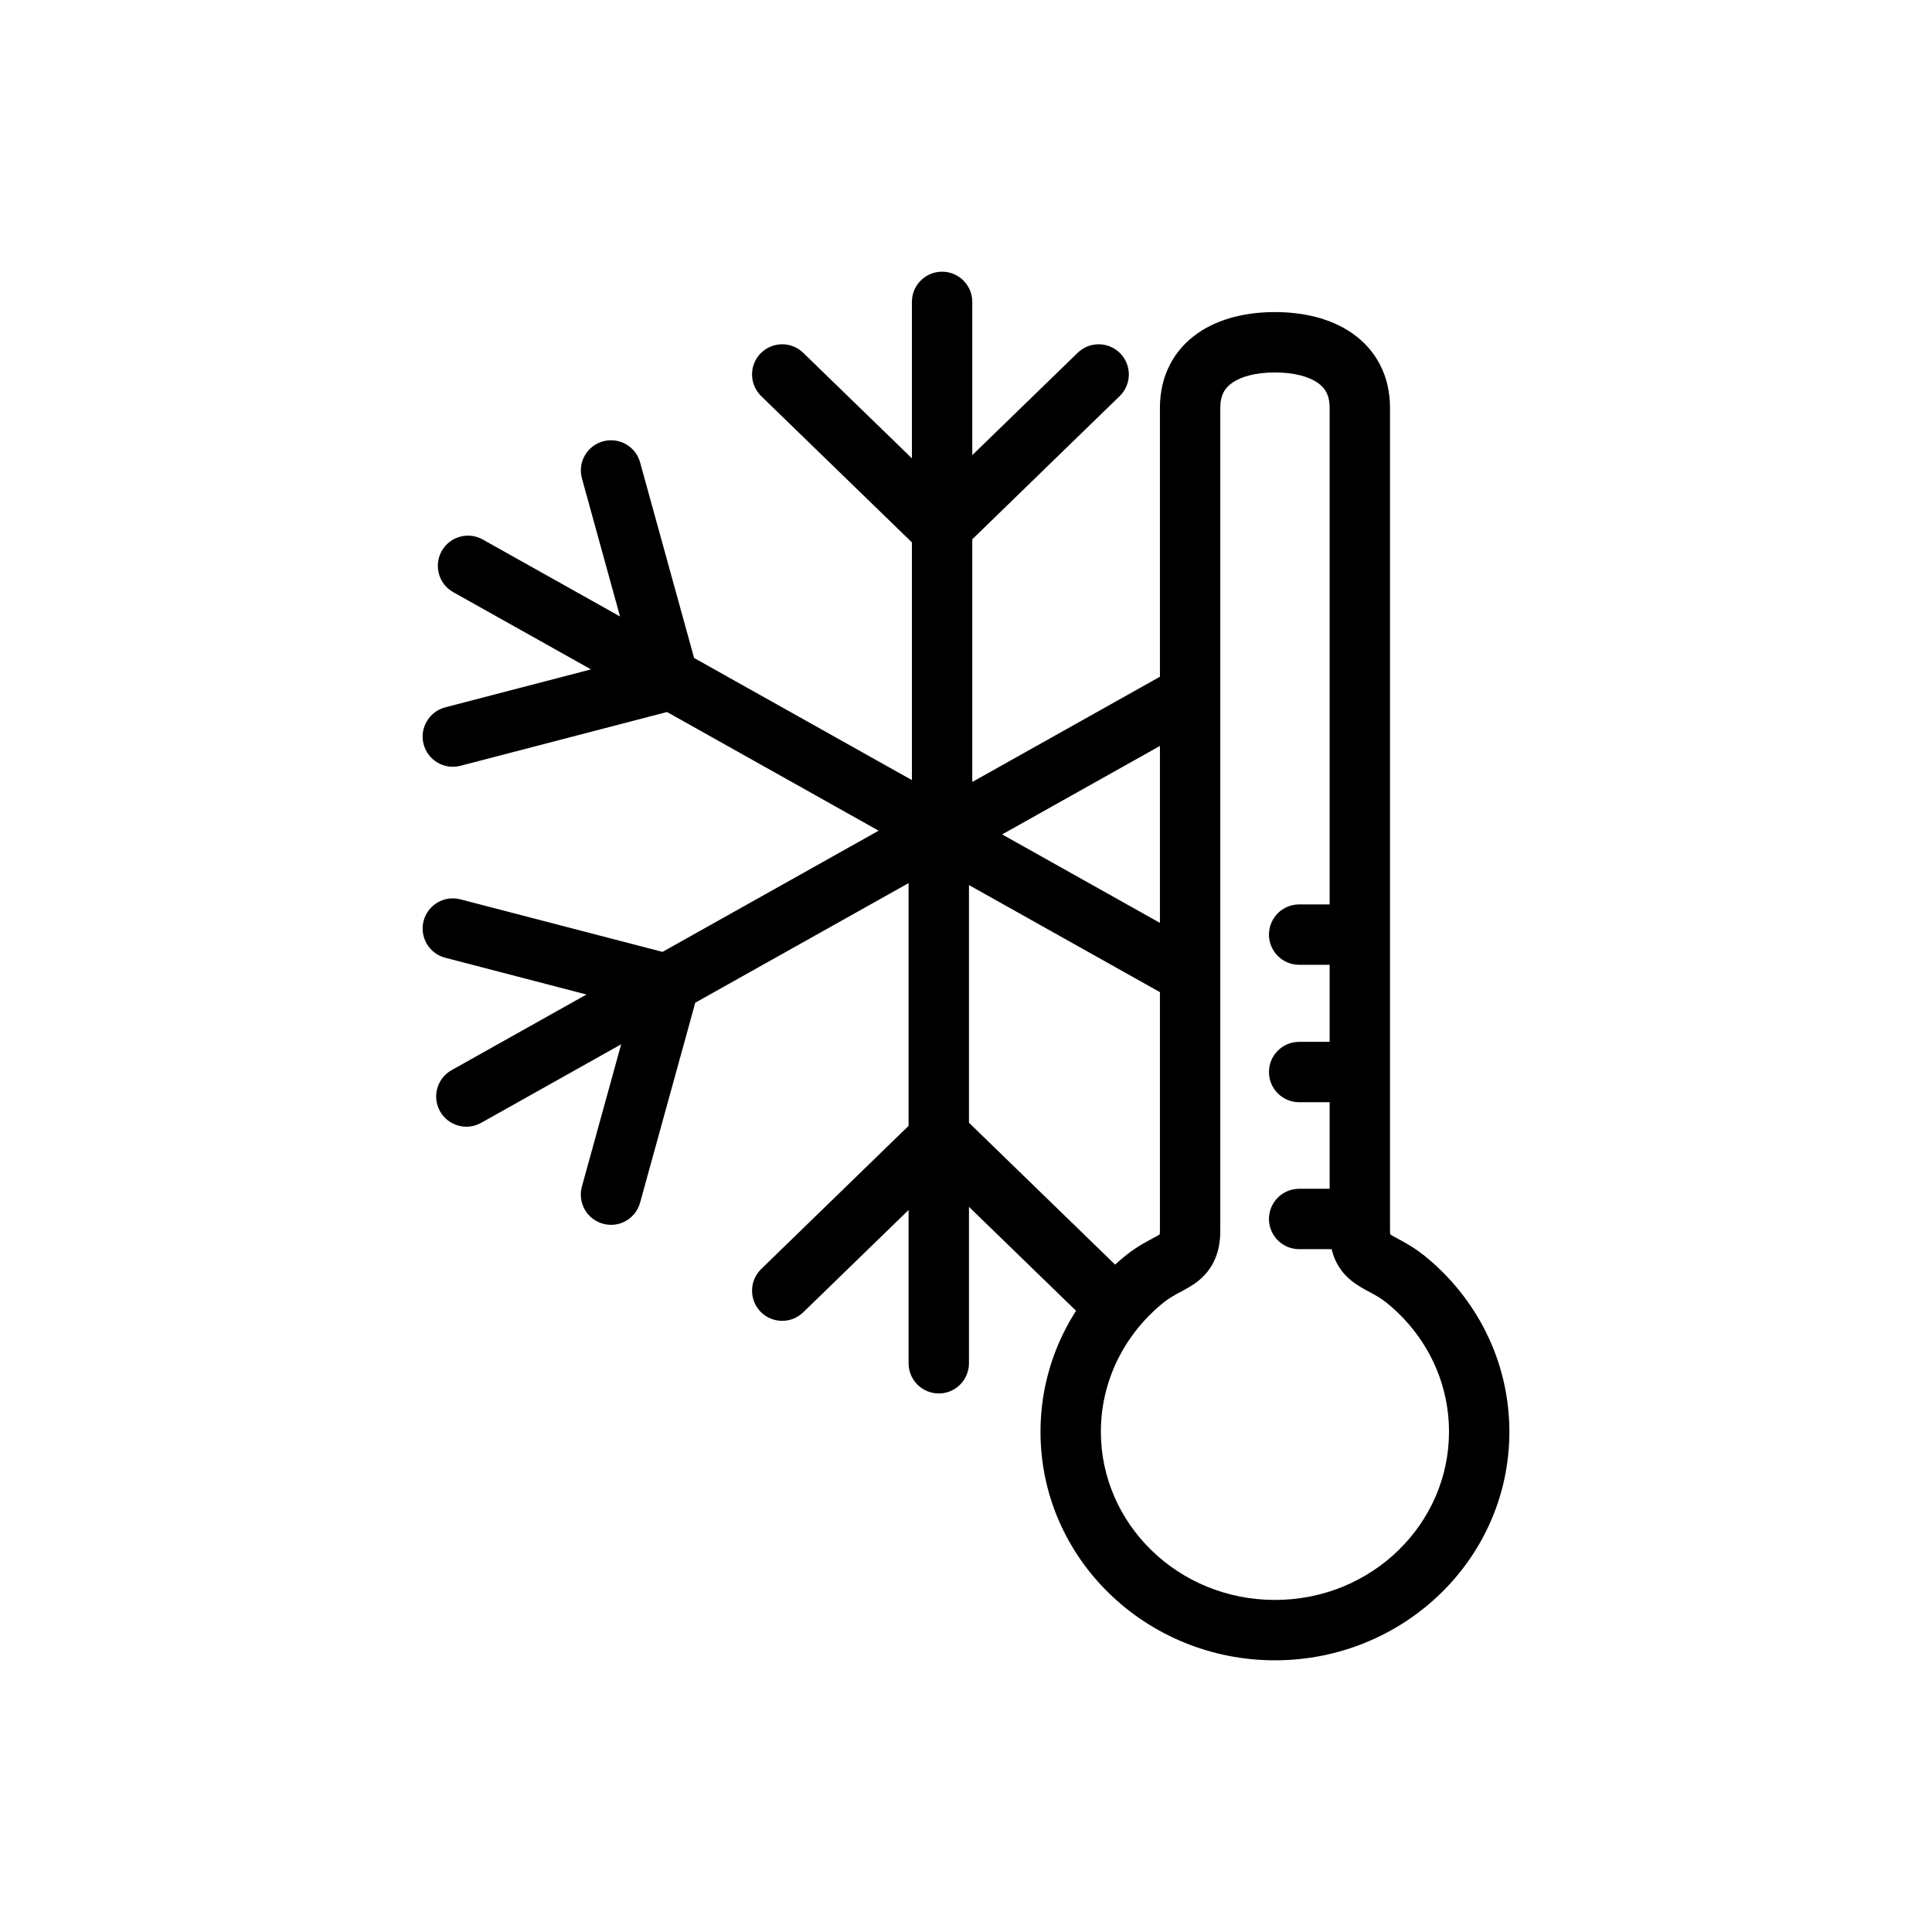
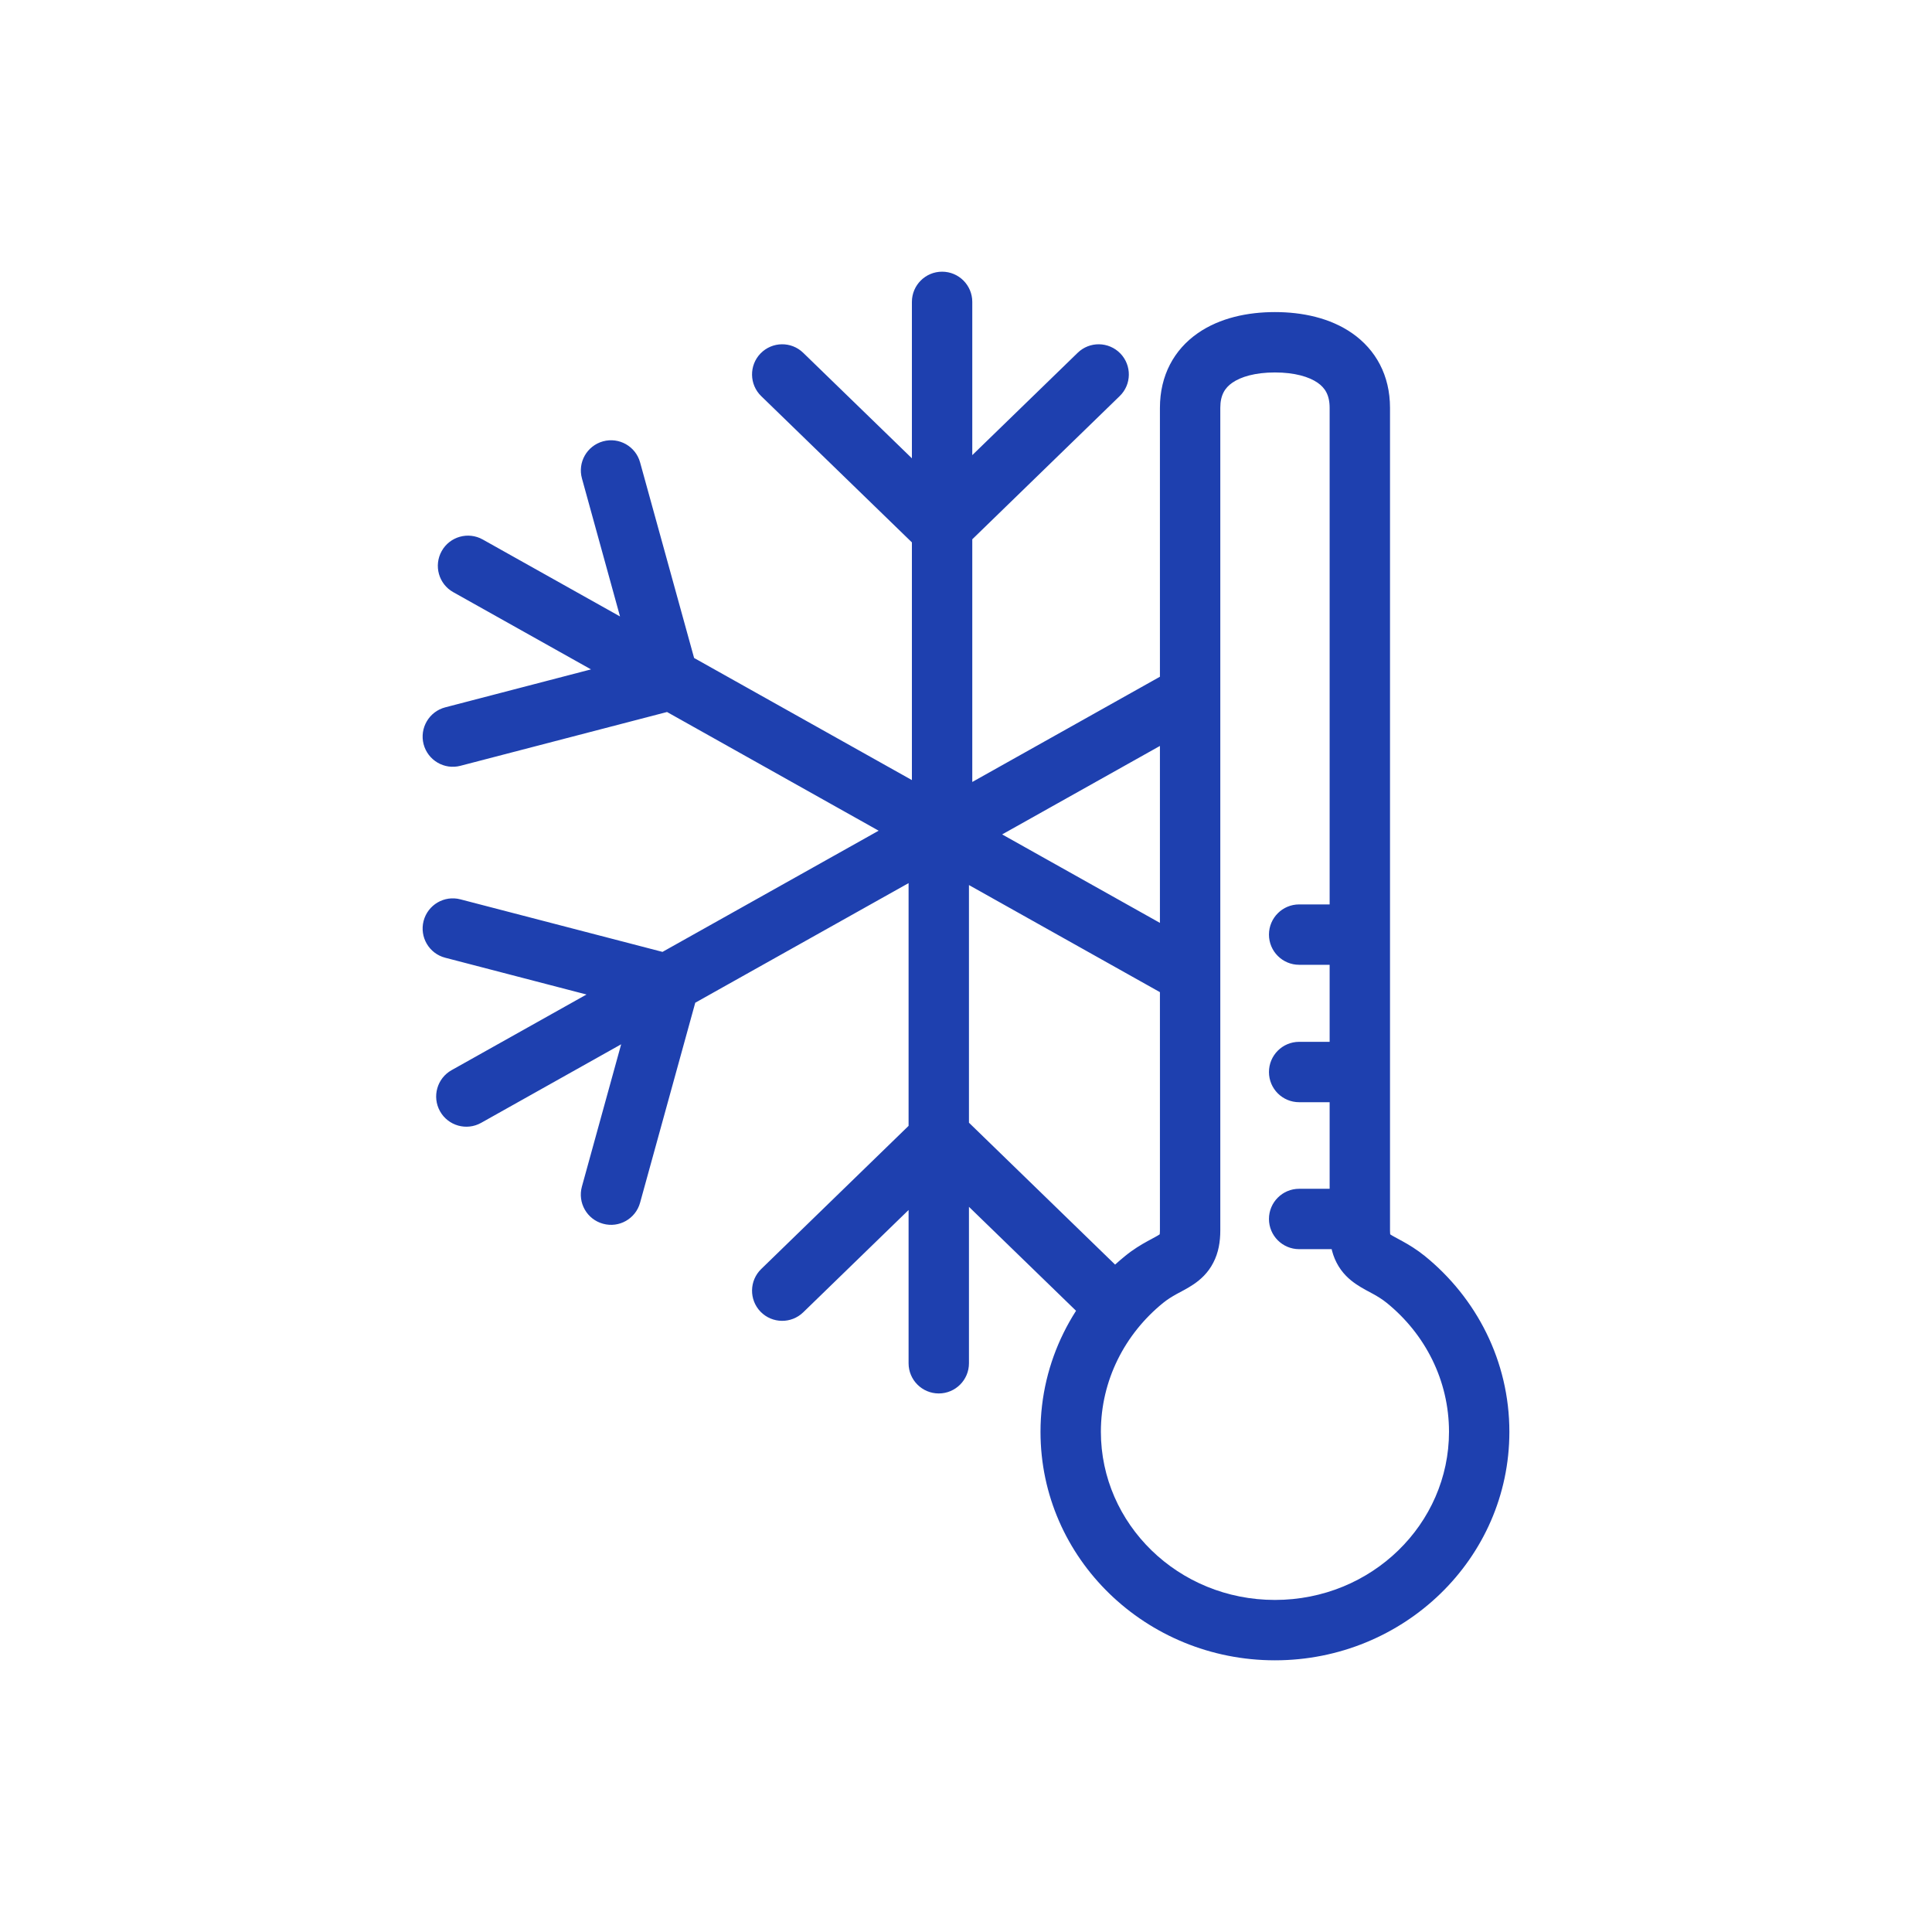
<svg xmlns="http://www.w3.org/2000/svg" width="32" height="32" viewBox="0 0 32 32" fill="none">
-   <path d="M7.996 8.936C7.756 8.801 7.451 8.886 7.316 9.127C7.181 9.368 7.266 9.673 7.507 9.808L7.996 8.936ZM11.079 11.268L11.206 11.752C11.335 11.718 11.446 11.633 11.512 11.518C11.579 11.402 11.597 11.264 11.561 11.135L11.079 11.268ZM7.374 11.716C7.107 11.786 6.947 12.059 7.016 12.326C7.086 12.593 7.359 12.754 7.626 12.684L7.374 11.716ZM10.602 7.659C10.529 7.393 10.254 7.237 9.988 7.31C9.721 7.384 9.565 7.659 9.639 7.925L10.602 7.659ZM7.48 17.725C7.239 17.86 7.153 18.165 7.288 18.406C7.423 18.647 7.728 18.733 7.969 18.598L7.48 17.725ZM11.079 16.311L11.561 16.444C11.596 16.315 11.579 16.177 11.512 16.061C11.445 15.945 11.334 15.861 11.205 15.827L11.079 16.311ZM9.638 19.654C9.565 19.921 9.721 20.196 9.988 20.269C10.254 20.343 10.529 20.186 10.602 19.92L9.638 19.654ZM7.626 14.896C7.359 14.826 7.086 14.986 7.016 15.254C6.947 15.521 7.107 15.794 7.374 15.863L7.626 14.896ZM15.049 22.58C15.049 22.856 15.273 23.08 15.549 23.08C15.825 23.08 16.049 22.856 16.049 22.58H15.049ZM15.576 18.833L15.924 18.474C15.73 18.286 15.421 18.286 15.227 18.474L15.576 18.833ZM17.849 21.736C18.047 21.928 18.363 21.924 18.556 21.726C18.748 21.527 18.743 21.211 18.545 21.019L17.849 21.736ZM12.608 21.019C12.41 21.211 12.405 21.528 12.597 21.726C12.79 21.924 13.106 21.928 13.304 21.736L12.608 21.019ZM16.104 5C16.104 4.724 15.88 4.5 15.604 4.5C15.328 4.5 15.104 4.724 15.104 5H16.104ZM15.577 8.746L15.229 9.105C15.423 9.294 15.732 9.294 15.926 9.105L15.577 8.746ZM13.304 5.844C13.106 5.651 12.79 5.656 12.597 5.854C12.405 6.052 12.41 6.369 12.608 6.561L13.304 5.844ZM18.545 6.561C18.744 6.369 18.748 6.052 18.556 5.854C18.363 5.656 18.047 5.651 17.849 5.844L18.545 6.561ZM23.284 21.192L23.599 20.803L23.284 21.192ZM18.95 21.192L18.636 20.803H18.636L18.95 21.192ZM21.518 14.98C21.242 14.98 21.018 15.204 21.018 15.48C21.018 15.756 21.242 15.98 21.518 15.98V14.98ZM21.518 17.256C21.242 17.256 21.018 17.48 21.018 17.756C21.018 18.033 21.242 18.256 21.518 18.256V17.256ZM21.518 19.69C21.242 19.69 21.018 19.914 21.018 20.19C21.018 20.466 21.242 20.69 21.518 20.69V19.69ZM11.314 10.796L7.996 8.936L7.507 9.808L10.825 11.668L11.314 10.796ZM10.953 10.784L7.374 11.716L7.626 12.684L11.206 11.752L10.953 10.784ZM11.561 11.135L11.552 11.099L10.588 11.365L10.597 11.401L11.561 11.135ZM11.552 11.099L10.602 7.659L9.639 7.925L10.588 11.365L11.552 11.099ZM10.797 15.865L7.48 17.725L7.969 18.598L11.286 16.737L10.797 15.865ZM10.597 16.178L9.638 19.654L10.602 19.92L11.561 16.444L10.597 16.178ZM11.205 15.827L11.168 15.817L10.916 16.785L10.953 16.795L11.205 15.827ZM11.168 15.817L7.626 14.896L7.374 15.863L10.916 16.785L11.168 15.817ZM15.049 18.859L15.049 22.58H16.049L16.049 18.859L15.049 18.859ZM15.228 19.192L17.849 21.736L18.545 21.019L15.924 18.474L15.228 19.192ZM15.227 18.474L15.2 18.501L15.897 19.218L15.924 19.192L15.227 18.474ZM15.2 18.501L12.608 21.019L13.304 21.736L15.897 19.218L15.2 18.501ZM16.104 8.72V5H15.104V8.72H16.104ZM15.925 8.388L13.304 5.844L12.608 6.561L15.229 9.105L15.925 8.388ZM15.926 9.105L15.953 9.079L15.256 8.362L15.229 8.388L15.926 9.105ZM15.953 9.079L18.545 6.561L17.849 5.844L15.256 8.362L15.953 9.079ZM15.304 14.242L15.332 14.257L15.821 13.385L15.793 13.369L15.304 14.242ZM15.332 14.257L15.36 14.273L15.849 13.4L15.821 13.385L15.332 14.257ZM15.049 13.743V13.774H16.049V13.743H15.049ZM15.049 13.774V13.806H16.049V13.774H15.049ZM15.793 13.307L11.314 10.796L10.825 11.668L15.304 14.18L15.793 13.307ZM15.849 13.338L15.821 13.323L15.332 14.195L15.36 14.21L15.849 13.338ZM15.821 13.323L15.793 13.307L15.304 14.18L15.332 14.195L15.821 13.323ZM16.104 13.836V13.805H15.104V13.836H16.104ZM16.104 13.805V13.774H15.104V13.805H16.104ZM16.104 13.774V13.743H15.104V13.774H16.104ZM16.104 13.743L16.104 8.72L15.104 8.72L15.104 13.743H16.104ZM15.36 13.307L15.332 13.323L15.821 14.195L15.849 14.179L15.36 13.307ZM15.332 13.323L15.304 13.338L15.793 14.21L15.821 14.195L15.332 13.323ZM15.304 13.338L10.797 15.865L11.286 16.737L15.793 14.21L15.304 13.338ZM15.049 13.806V13.836H16.049V13.806H15.049ZM15.049 13.836L15.049 18.859L16.049 18.859L16.049 13.836H15.049ZM15.793 14.273L15.821 14.257L15.332 13.385L15.304 13.4L15.793 14.273ZM15.821 14.257L15.849 14.241L15.36 13.369L15.332 13.385L15.821 14.257ZM24 23.715C24 25.239 22.723 26.5 21.117 26.5V27.5C23.248 27.5 25 25.819 25 23.715H24ZM21.117 26.5C19.511 26.5 18.234 25.239 18.234 23.715H17.234C17.234 25.819 18.986 27.5 21.117 27.5V26.5ZM22.969 21.58C23.603 22.094 24 22.861 24 23.715H25C25 22.541 24.452 21.495 23.599 20.803L22.969 21.58ZM18.234 23.715C18.234 22.861 18.632 22.094 19.265 21.58L18.636 20.803C17.783 21.495 17.234 22.541 17.234 23.715H18.234ZM19.265 21.58C19.338 21.521 19.41 21.477 19.489 21.433C19.552 21.399 19.676 21.336 19.77 21.272C19.882 21.196 20.008 21.086 20.096 20.914C20.183 20.747 20.212 20.565 20.212 20.381H19.212C19.212 20.463 19.198 20.474 19.208 20.455C19.22 20.432 19.235 20.427 19.209 20.444C19.165 20.474 19.126 20.492 19.006 20.558C18.902 20.615 18.773 20.691 18.636 20.803L19.265 21.58ZM21.117 6.169C21.444 6.169 21.683 6.241 21.825 6.34C21.944 6.423 22.023 6.54 22.023 6.756H23.023C23.023 6.217 22.787 5.792 22.397 5.52C22.03 5.264 21.566 5.169 21.117 5.169V6.169ZM23.599 20.803C23.461 20.692 23.332 20.615 23.228 20.558C23.109 20.492 23.069 20.474 23.025 20.444C23 20.427 23.014 20.432 23.026 20.455C23.036 20.474 23.023 20.464 23.023 20.381H22.023C22.023 20.565 22.052 20.747 22.138 20.914C22.227 21.087 22.352 21.196 22.465 21.272C22.558 21.336 22.683 21.399 22.745 21.433C22.824 21.477 22.896 21.521 22.969 21.58L23.599 20.803ZM21.117 5.169C20.668 5.169 20.204 5.264 19.837 5.52C19.447 5.792 19.212 6.217 19.212 6.756H20.212C20.212 6.54 20.291 6.423 20.41 6.34C20.551 6.241 20.79 6.169 21.117 6.169V5.169ZM20.212 11.502V6.756H19.212V11.502H20.212ZM15.849 14.241L19.956 11.938L19.467 11.066L15.36 13.369L15.849 14.241ZM20.212 20.381V16.14H19.212V20.381H20.212ZM20.212 16.14V11.502H19.212V16.14H20.212ZM15.36 14.273L19.467 16.576L19.956 15.703L15.849 13.4L15.36 14.273ZM22.523 14.98H21.518V15.98H22.523V14.98ZM22.023 6.756V15.48H23.023V6.756H22.023ZM22.023 15.48V17.756H23.023V15.48H22.023ZM22.523 17.256H21.518V18.256H22.523V17.256ZM22.023 17.756V20.19H23.023V17.756H22.023ZM22.023 20.19V20.381H23.023V20.19H22.023ZM22.523 19.69H21.518V20.69H22.523V19.69Z" fill="black" />
+   <path d="M7.996 8.936C7.756 8.801 7.451 8.886 7.316 9.127C7.181 9.368 7.266 9.673 7.507 9.808L7.996 8.936ZM11.079 11.268L11.206 11.752C11.335 11.718 11.446 11.633 11.512 11.518C11.579 11.402 11.597 11.264 11.561 11.135L11.079 11.268ZM7.374 11.716C7.107 11.786 6.947 12.059 7.016 12.326C7.086 12.593 7.359 12.754 7.626 12.684L7.374 11.716ZM10.602 7.659C10.529 7.393 10.254 7.237 9.988 7.31C9.721 7.384 9.565 7.659 9.639 7.925L10.602 7.659ZM7.48 17.725C7.239 17.86 7.153 18.165 7.288 18.406C7.423 18.647 7.728 18.733 7.969 18.598L7.48 17.725ZM11.079 16.311L11.561 16.444C11.596 16.315 11.579 16.177 11.512 16.061C11.445 15.945 11.334 15.861 11.205 15.827L11.079 16.311ZM9.638 19.654C9.565 19.921 9.721 20.196 9.988 20.269C10.254 20.343 10.529 20.186 10.602 19.92L9.638 19.654ZM7.626 14.896C7.359 14.826 7.086 14.986 7.016 15.254C6.947 15.521 7.107 15.794 7.374 15.863L7.626 14.896ZM15.049 22.58C15.049 22.856 15.273 23.08 15.549 23.08C15.825 23.08 16.049 22.856 16.049 22.58H15.049ZM15.576 18.833L15.924 18.474C15.73 18.286 15.421 18.286 15.227 18.474L15.576 18.833ZM17.849 21.736C18.047 21.928 18.363 21.924 18.556 21.726C18.748 21.527 18.743 21.211 18.545 21.019L17.849 21.736ZM12.608 21.019C12.41 21.211 12.405 21.528 12.597 21.726C12.79 21.924 13.106 21.928 13.304 21.736L12.608 21.019ZM16.104 5C16.104 4.724 15.88 4.5 15.604 4.5C15.328 4.5 15.104 4.724 15.104 5H16.104ZM15.577 8.746L15.229 9.105C15.423 9.294 15.732 9.294 15.926 9.105L15.577 8.746ZM13.304 5.844C13.106 5.651 12.79 5.656 12.597 5.854C12.405 6.052 12.41 6.369 12.608 6.561L13.304 5.844ZM18.545 6.561C18.744 6.369 18.748 6.052 18.556 5.854C18.363 5.656 18.047 5.651 17.849 5.844L18.545 6.561ZM23.284 21.192L23.599 20.803L23.284 21.192ZM18.95 21.192L18.636 20.803H18.636L18.95 21.192ZM21.518 14.98C21.242 14.98 21.018 15.204 21.018 15.48C21.018 15.756 21.242 15.98 21.518 15.98V14.98ZM21.518 17.256C21.242 17.256 21.018 17.48 21.018 17.756C21.018 18.033 21.242 18.256 21.518 18.256V17.256ZM21.518 19.69C21.242 19.69 21.018 19.914 21.018 20.19C21.018 20.466 21.242 20.69 21.518 20.69V19.69ZM11.314 10.796L7.996 8.936L7.507 9.808L10.825 11.668L11.314 10.796ZM10.953 10.784L7.374 11.716L7.626 12.684L11.206 11.752L10.953 10.784ZM11.561 11.135L11.552 11.099L10.588 11.365L10.597 11.401L11.561 11.135ZM11.552 11.099L10.602 7.659L9.639 7.925L10.588 11.365L11.552 11.099ZM10.797 15.865L7.48 17.725L7.969 18.598L11.286 16.737L10.797 15.865ZM10.597 16.178L9.638 19.654L10.602 19.92L11.561 16.444L10.597 16.178ZM11.205 15.827L11.168 15.817L10.916 16.785L10.953 16.795L11.205 15.827ZM11.168 15.817L7.626 14.896L7.374 15.863L10.916 16.785L11.168 15.817ZM15.049 18.859L15.049 22.58H16.049L16.049 18.859L15.049 18.859ZM15.228 19.192L17.849 21.736L18.545 21.019L15.924 18.474L15.228 19.192ZM15.227 18.474L15.2 18.501L15.897 19.218L15.924 19.192L15.227 18.474ZM15.2 18.501L12.608 21.019L13.304 21.736L15.897 19.218L15.2 18.501ZM16.104 8.72V5H15.104V8.72H16.104ZM15.925 8.388L13.304 5.844L12.608 6.561L15.229 9.105L15.925 8.388ZM15.926 9.105L15.953 9.079L15.256 8.362L15.229 8.388L15.926 9.105ZM15.953 9.079L18.545 6.561L17.849 5.844L15.256 8.362L15.953 9.079ZM15.304 14.242L15.332 14.257L15.821 13.385L15.793 13.369L15.304 14.242ZM15.332 14.257L15.36 14.273L15.849 13.4L15.821 13.385L15.332 14.257ZM15.049 13.743V13.774H16.049V13.743H15.049ZM15.049 13.774V13.806H16.049V13.774H15.049ZM15.793 13.307L11.314 10.796L10.825 11.668L15.304 14.18L15.793 13.307ZM15.849 13.338L15.821 13.323L15.332 14.195L15.36 14.21L15.849 13.338ZM15.821 13.323L15.793 13.307L15.304 14.18L15.332 14.195L15.821 13.323ZM16.104 13.836V13.805H15.104V13.836H16.104ZM16.104 13.805V13.774H15.104V13.805H16.104ZM16.104 13.774V13.743H15.104V13.774H16.104ZM16.104 13.743L16.104 8.72L15.104 8.72L15.104 13.743H16.104ZM15.36 13.307L15.332 13.323L15.821 14.195L15.849 14.179L15.36 13.307ZM15.332 13.323L15.304 13.338L15.793 14.21L15.821 14.195L15.332 13.323ZM15.304 13.338L10.797 15.865L11.286 16.737L15.793 14.21L15.304 13.338ZM15.049 13.806V13.836H16.049V13.806H15.049ZM15.049 13.836L15.049 18.859L16.049 18.859L16.049 13.836H15.049ZM15.793 14.273L15.821 14.257L15.332 13.385L15.304 13.4L15.793 14.273ZM15.821 14.257L15.849 14.241L15.36 13.369L15.332 13.385L15.821 14.257ZM24 23.715C24 25.239 22.723 26.5 21.117 26.5V27.5C23.248 27.5 25 25.819 25 23.715H24ZM21.117 26.5C19.511 26.5 18.234 25.239 18.234 23.715H17.234C17.234 25.819 18.986 27.5 21.117 27.5V26.5ZM22.969 21.58C23.603 22.094 24 22.861 24 23.715H25C25 22.541 24.452 21.495 23.599 20.803L22.969 21.58ZM18.234 23.715C18.234 22.861 18.632 22.094 19.265 21.58L18.636 20.803C17.783 21.495 17.234 22.541 17.234 23.715H18.234ZM19.265 21.58C19.338 21.521 19.41 21.477 19.489 21.433C19.552 21.399 19.676 21.336 19.77 21.272C19.882 21.196 20.008 21.086 20.096 20.914C20.183 20.747 20.212 20.565 20.212 20.381H19.212C19.212 20.463 19.198 20.474 19.208 20.455C19.22 20.432 19.235 20.427 19.209 20.444C19.165 20.474 19.126 20.492 19.006 20.558C18.902 20.615 18.773 20.691 18.636 20.803L19.265 21.58ZM21.117 6.169C21.444 6.169 21.683 6.241 21.825 6.34C21.944 6.423 22.023 6.54 22.023 6.756H23.023C23.023 6.217 22.787 5.792 22.397 5.52C22.03 5.264 21.566 5.169 21.117 5.169V6.169ZM23.599 20.803C23.461 20.692 23.332 20.615 23.228 20.558C23.109 20.492 23.069 20.474 23.025 20.444C23 20.427 23.014 20.432 23.026 20.455C23.036 20.474 23.023 20.464 23.023 20.381H22.023C22.023 20.565 22.052 20.747 22.138 20.914C22.227 21.087 22.352 21.196 22.465 21.272C22.558 21.336 22.683 21.399 22.745 21.433C22.824 21.477 22.896 21.521 22.969 21.58L23.599 20.803ZM21.117 5.169C20.668 5.169 20.204 5.264 19.837 5.52C19.447 5.792 19.212 6.217 19.212 6.756H20.212C20.212 6.54 20.291 6.423 20.41 6.34C20.551 6.241 20.79 6.169 21.117 6.169V5.169ZM20.212 11.502V6.756H19.212V11.502H20.212ZM15.849 14.241L19.956 11.938L19.467 11.066L15.36 13.369L15.849 14.241ZM20.212 20.381V16.14H19.212V20.381H20.212ZM20.212 16.14V11.502H19.212V16.14H20.212ZM15.36 14.273L19.467 16.576L19.956 15.703L15.849 13.4L15.36 14.273ZM22.523 14.98H21.518V15.98H22.523V14.98ZM22.023 6.756V15.48H23.023V6.756H22.023ZM22.023 15.48V17.756H23.023V15.48H22.023ZM22.523 17.256H21.518V18.256H22.523V17.256ZM22.023 17.756V20.19H23.023V17.756H22.023ZM22.023 20.19V20.381H23.023V20.19H22.023ZM22.523 19.69H21.518V20.69H22.523V19.69Z" fill="#1e40af" />
</svg>
